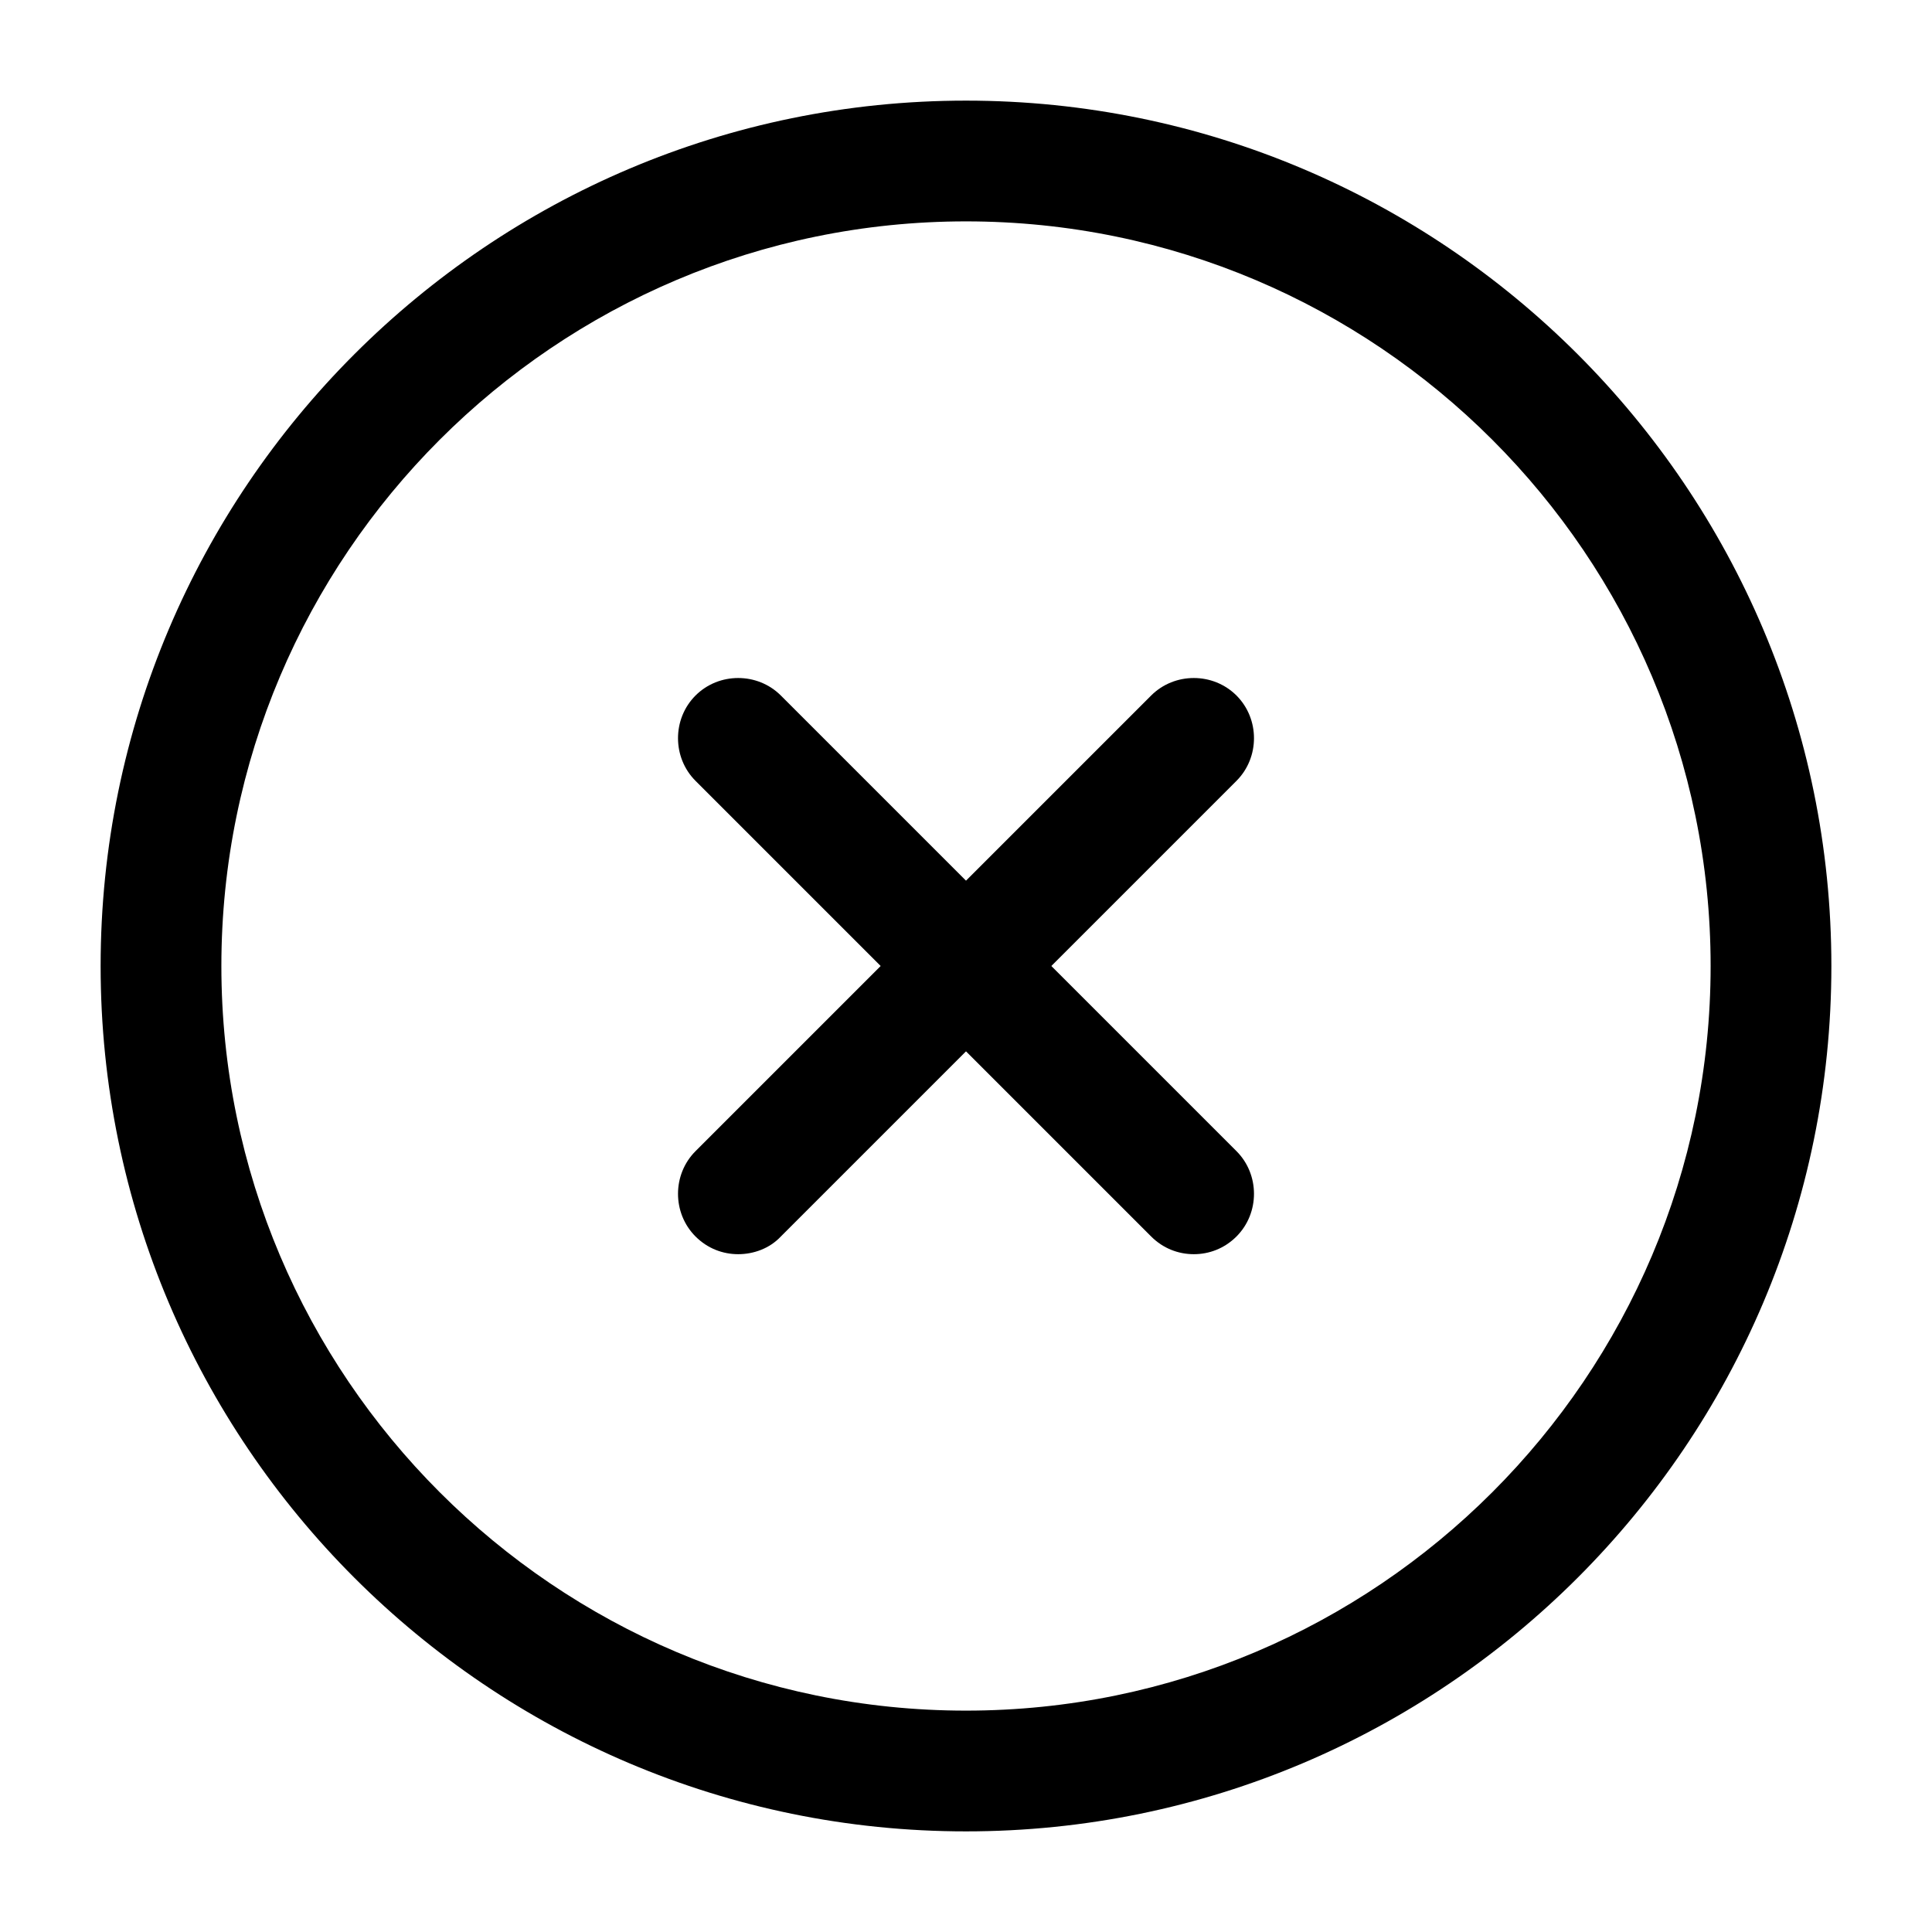
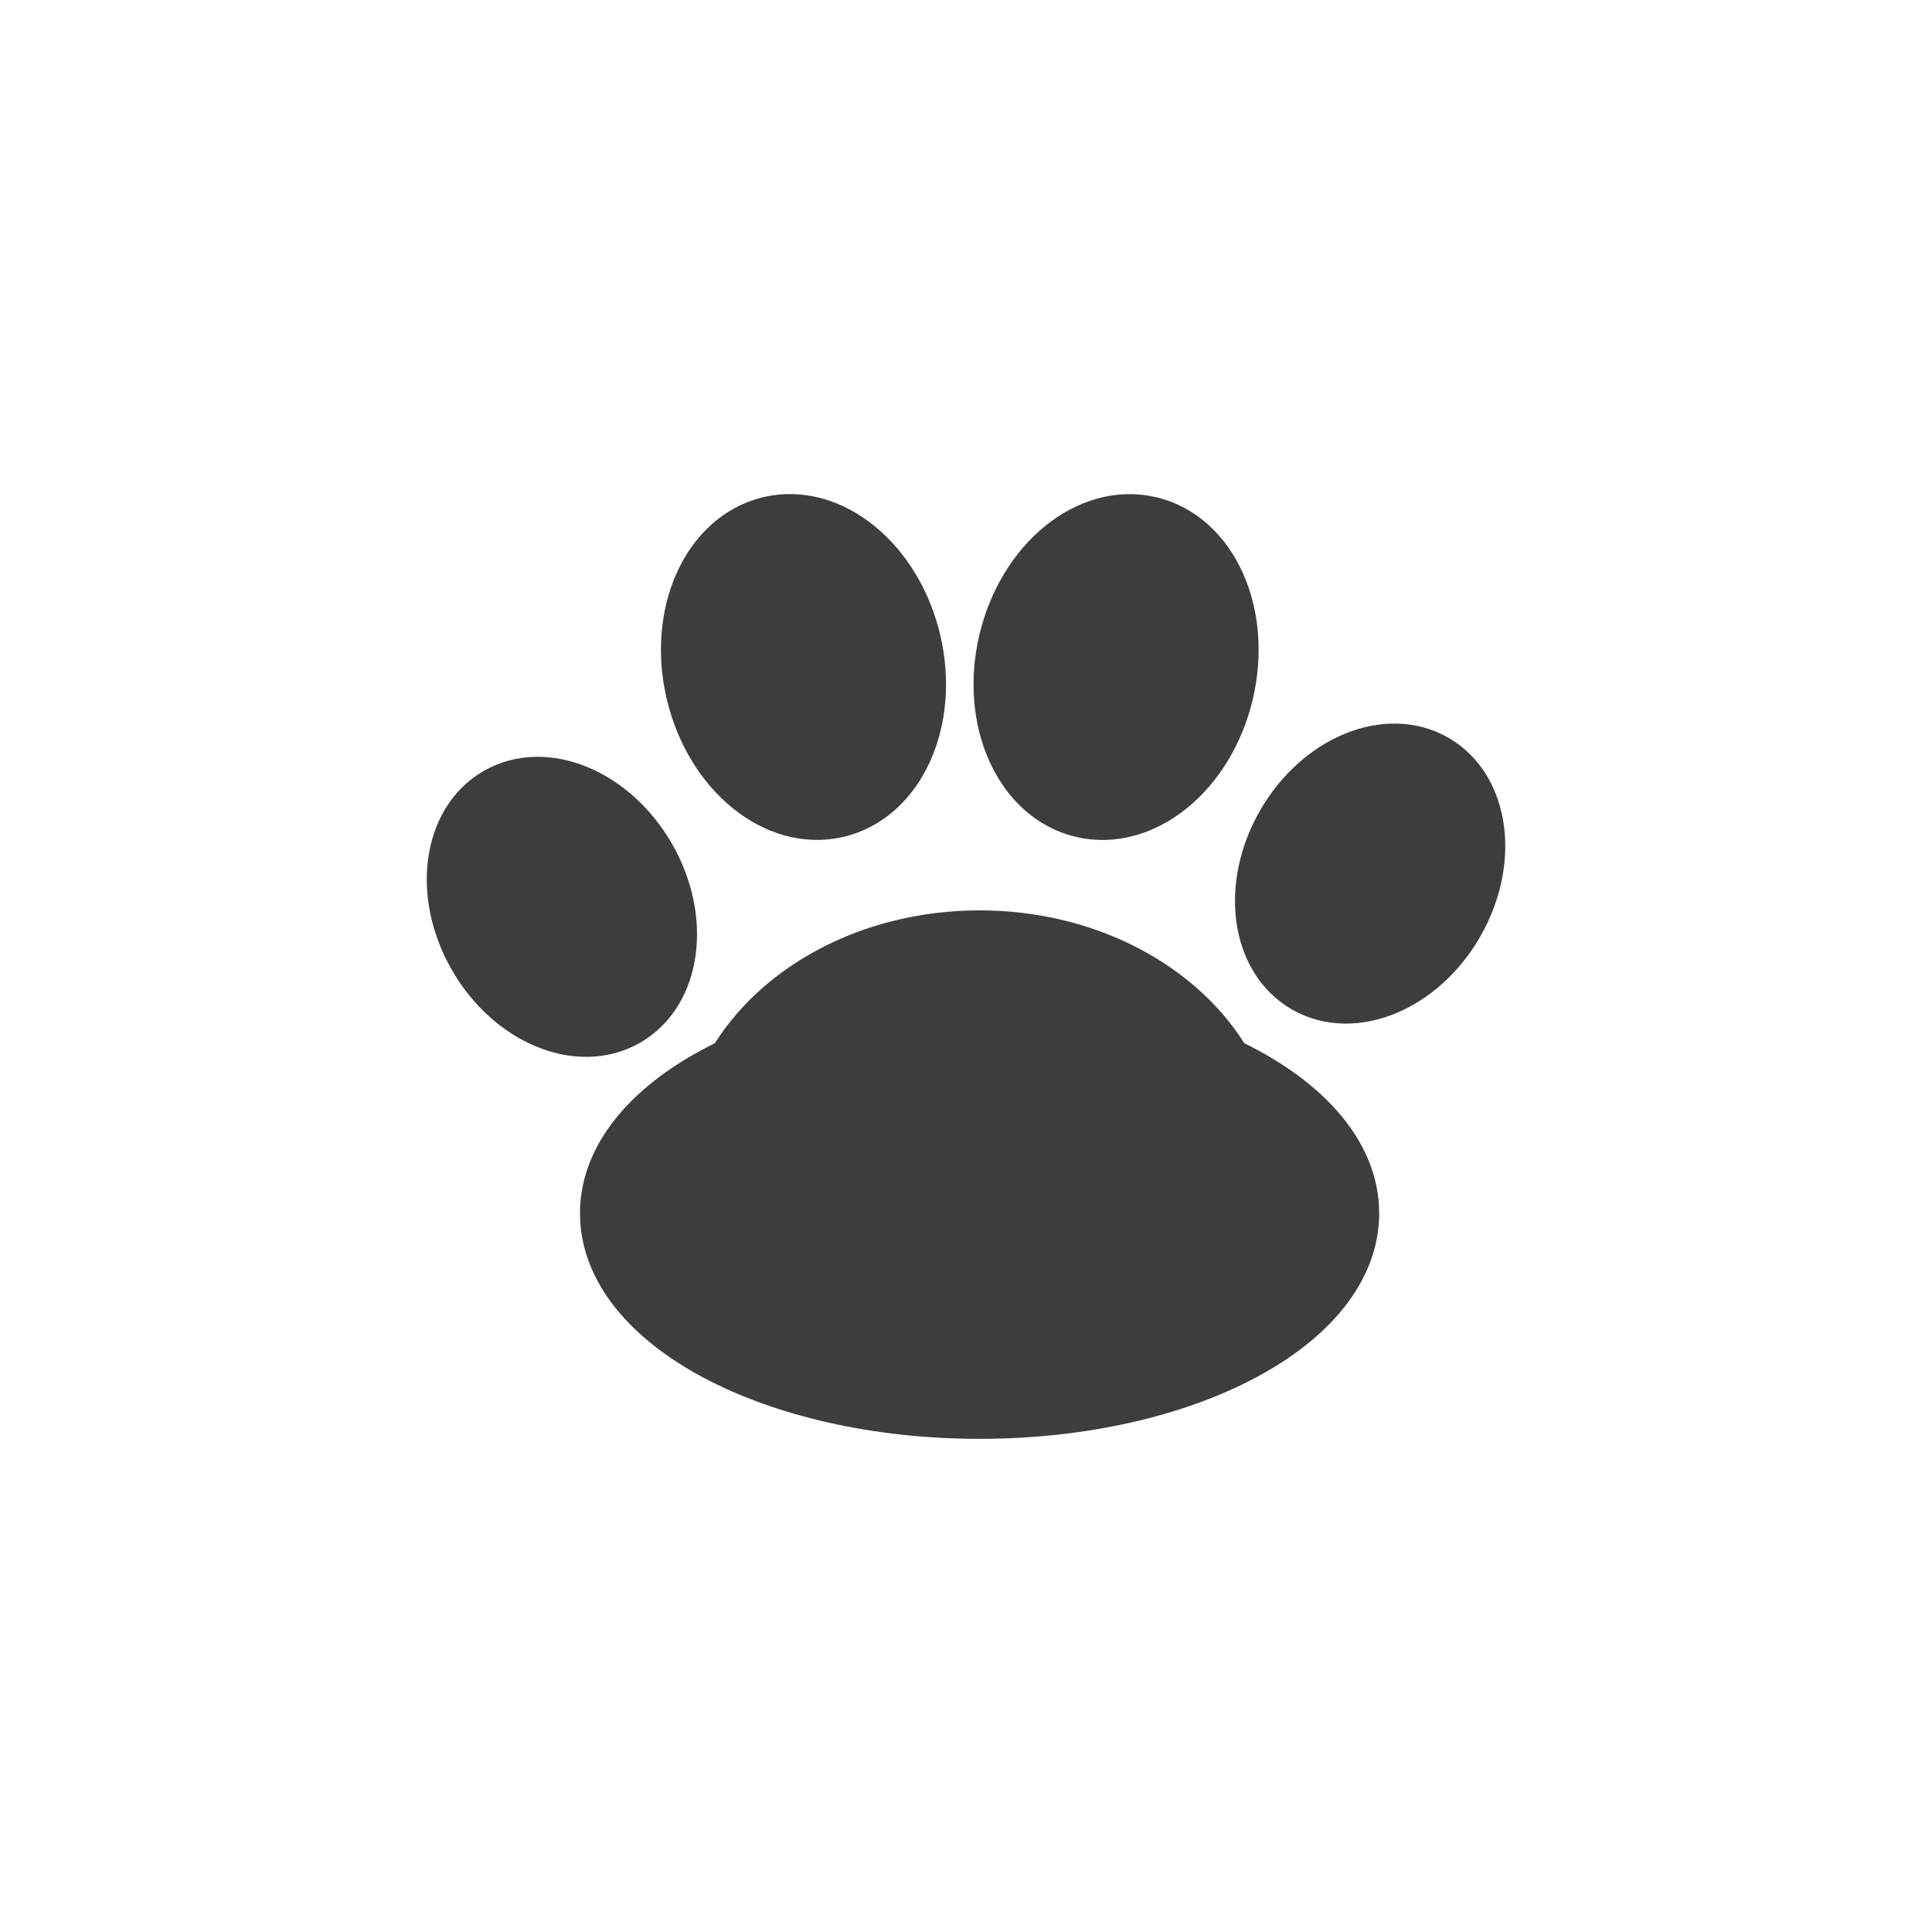
- <svg xmlns="http://www.w3.org/2000/svg" width="800px" height="800px" viewBox="0 0 24 24" fill="none">
-   <path d="M12 22.75C6.07 22.75 1.25 17.93 1.25 12C1.25 6.07 6.07 1.25 12 1.25C17.93 1.25 22.75 6.07 22.75 12C22.75 17.93 17.93 22.75 12 22.75ZM12 2.75C6.9 2.75 2.75 6.9 2.75 12C2.75 17.1 6.9 21.25 12 21.25C17.1 21.25 21.25 17.1 21.25 12C21.25 6.9 17.1 2.75 12 2.75Z" fill="#000000" />
-   <path d="M9.17 15.58C8.98 15.58 8.79 15.51 8.64 15.36C8.35 15.07 8.35 14.59 8.64 14.3L14.3 8.64C14.59 8.35 15.07 8.35 15.36 8.64C15.65 8.93 15.65 9.41 15.36 9.7L9.7 15.36C9.56 15.51 9.36 15.58 9.17 15.58Z" fill="#000000" />
-   <path d="M14.83 15.58C14.64 15.58 14.45 15.51 14.3 15.36L8.64 9.7C8.35 9.41 8.35 8.93 8.64 8.64C8.93 8.35 9.41 8.35 9.7 8.64L15.36 14.3C15.65 14.59 15.65 15.07 15.36 15.36C15.21 15.51 15.02 15.58 14.83 15.58Z" fill="#000000" />
+ <svg xmlns="http://www.w3.org/2000/svg" width="40px" height="40px" viewBox="0 0 512 512" id="icons">
+   <defs>
+     <style>.cls-1{fill:#3d3d40;stroke:#3d3d40;stroke-miterlimit:10;stroke-width:15px;}</style>
+   </defs>
+   <path class="cls-1" d="M324.5,282.26c-11.49-19.8-36.22-33.5-64.9-33.5s-53.41,13.7-64.9,33.5c-20.53,9.58-33.5,23.62-33.5,39.28,0,28.87,44.05,52.27,98.4,52.27s98.4-23.4,98.4-52.27c0-15.66-12.97-29.7-33.5-39.28Z" />
+   <ellipse class="cls-1" cx="295.77" cy="176.77" rx="38.75" ry="29.72" transform="translate(55.53 423.78) rotate(-76.66)" />
+   <ellipse class="cls-1" cx="212.93" cy="176.77" rx="29.72" ry="38.75" transform="translate(-35.04 53.89) rotate(-13.34)" />
+   <ellipse class="cls-1" cx="148.91" cy="240.32" rx="26.12" ry="34.05" transform="translate(-100.21 106.65) rotate(-30)" />
+   <ellipse class="cls-1" cx="363.09" cy="231.51" rx="34.05" ry="26.12" transform="translate(-18.94 430.2) rotate(-60)" />
</svg>
